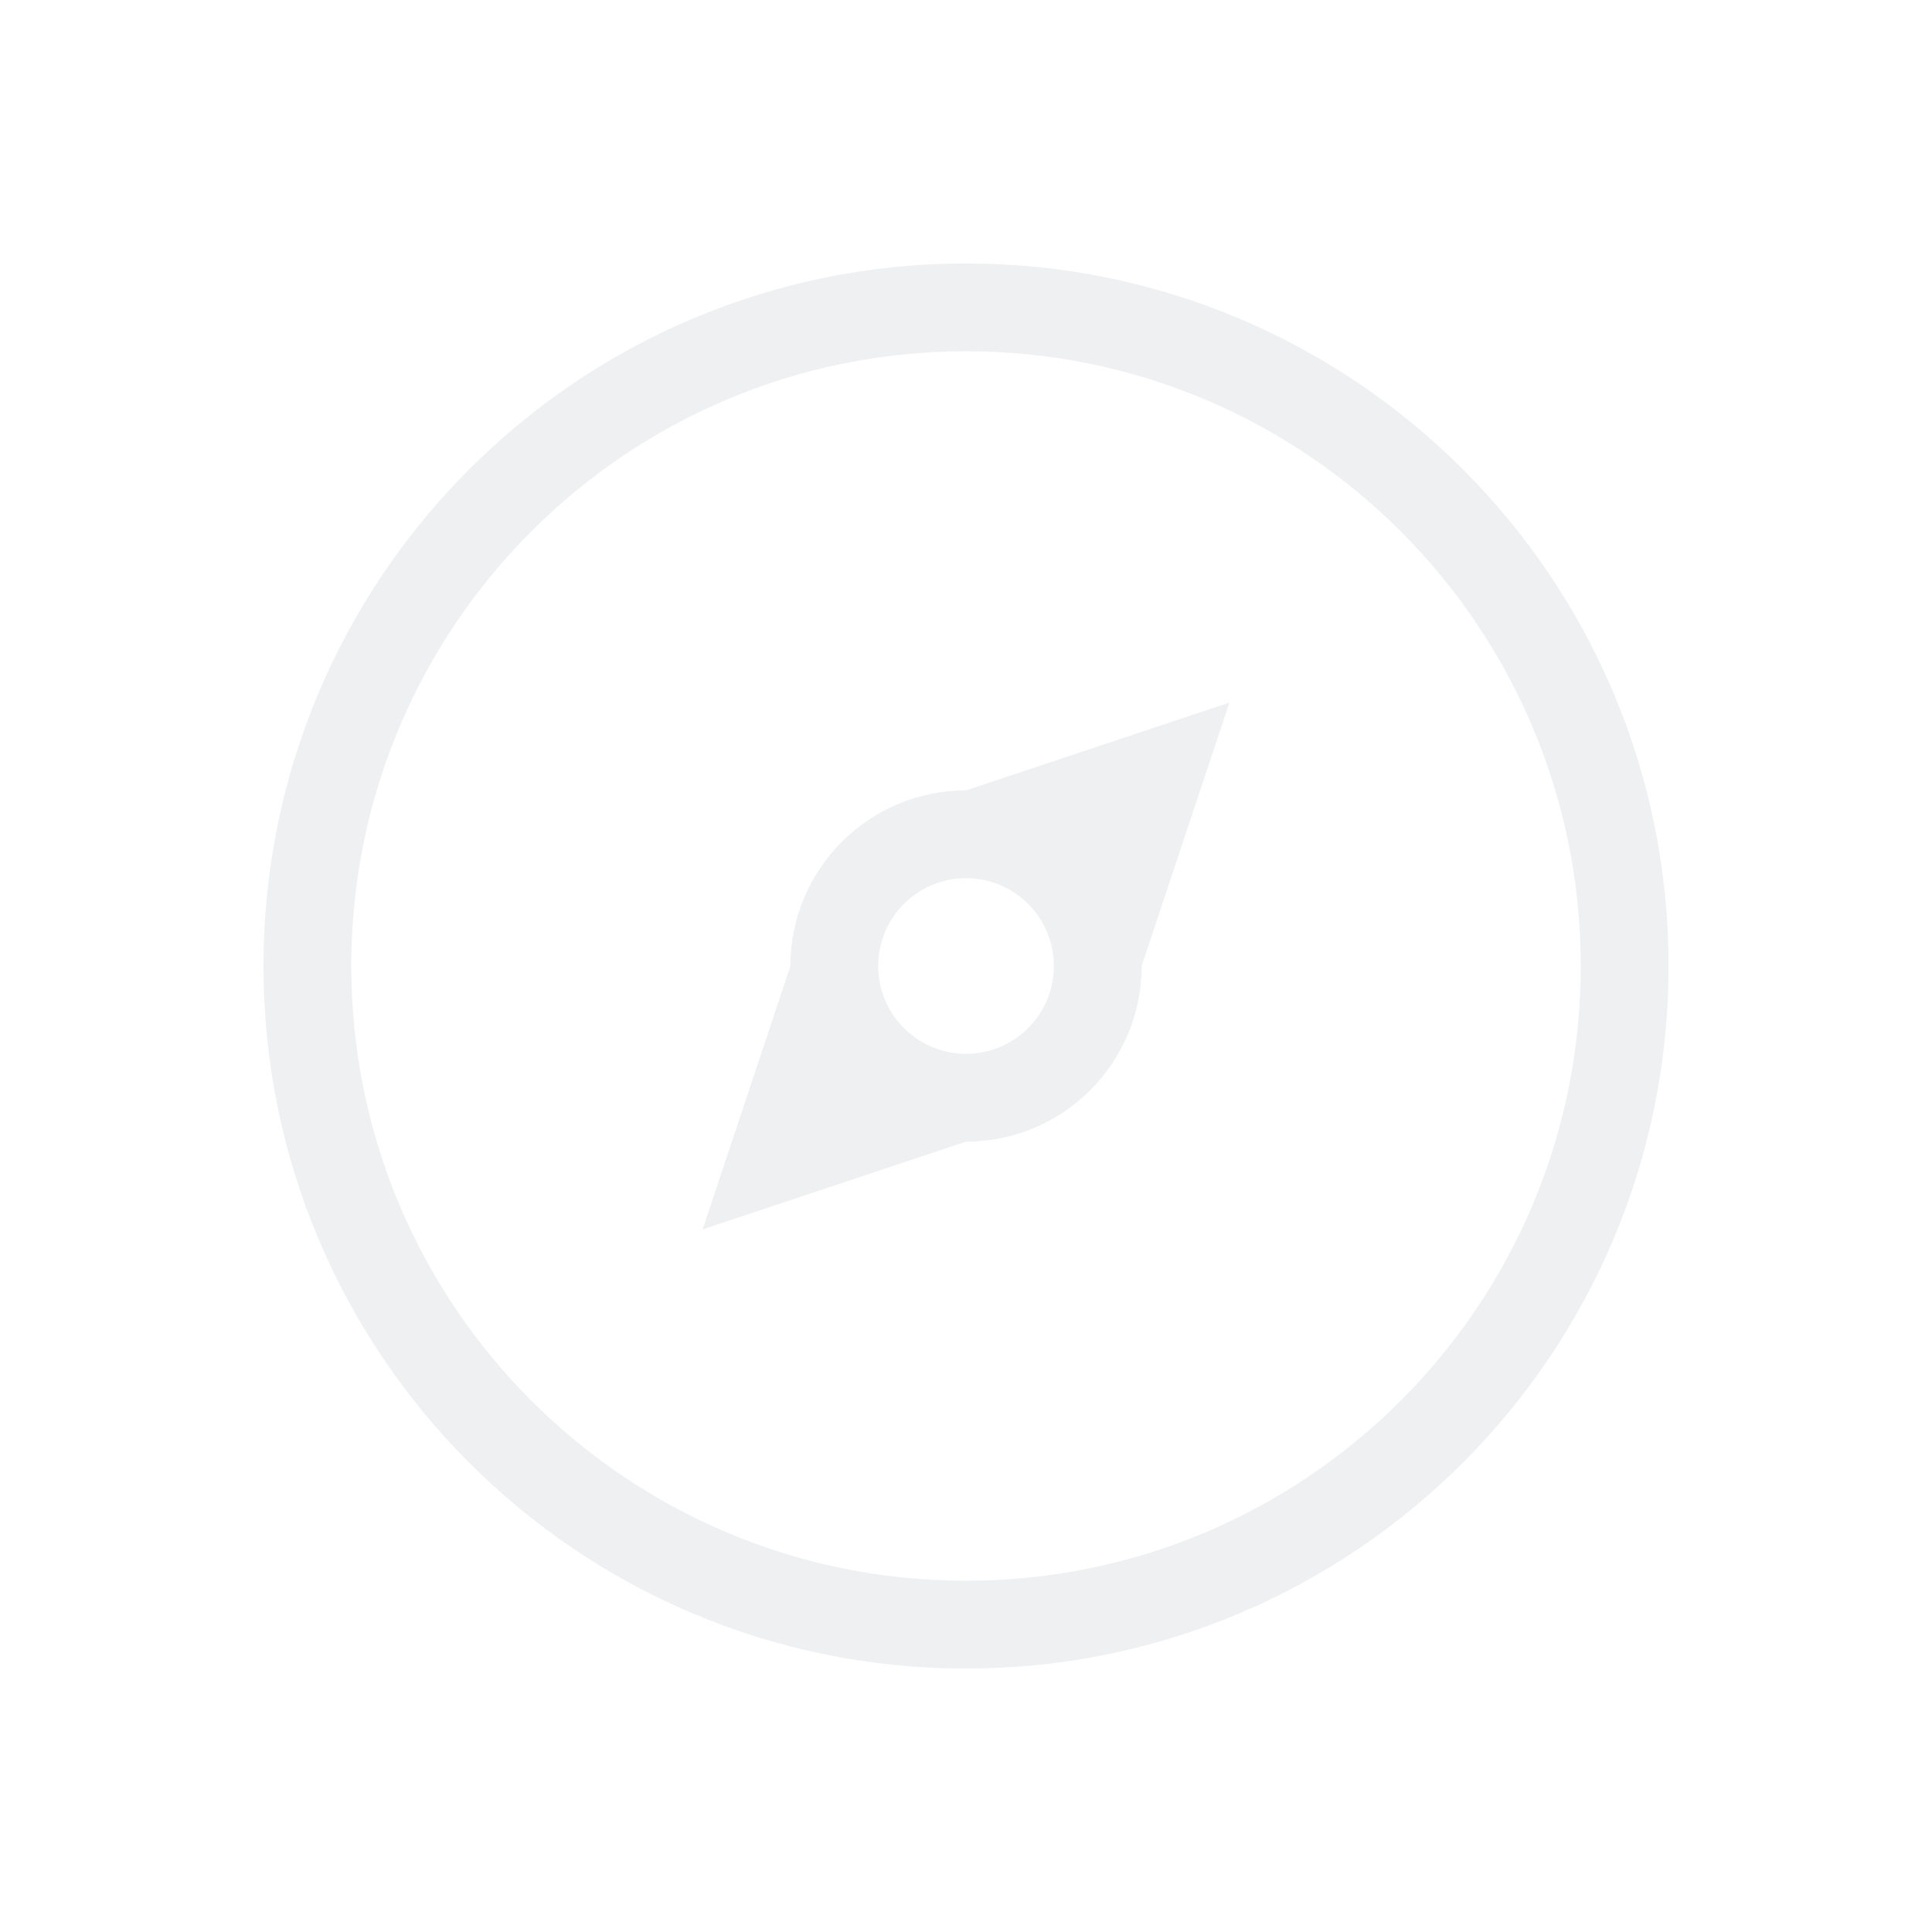
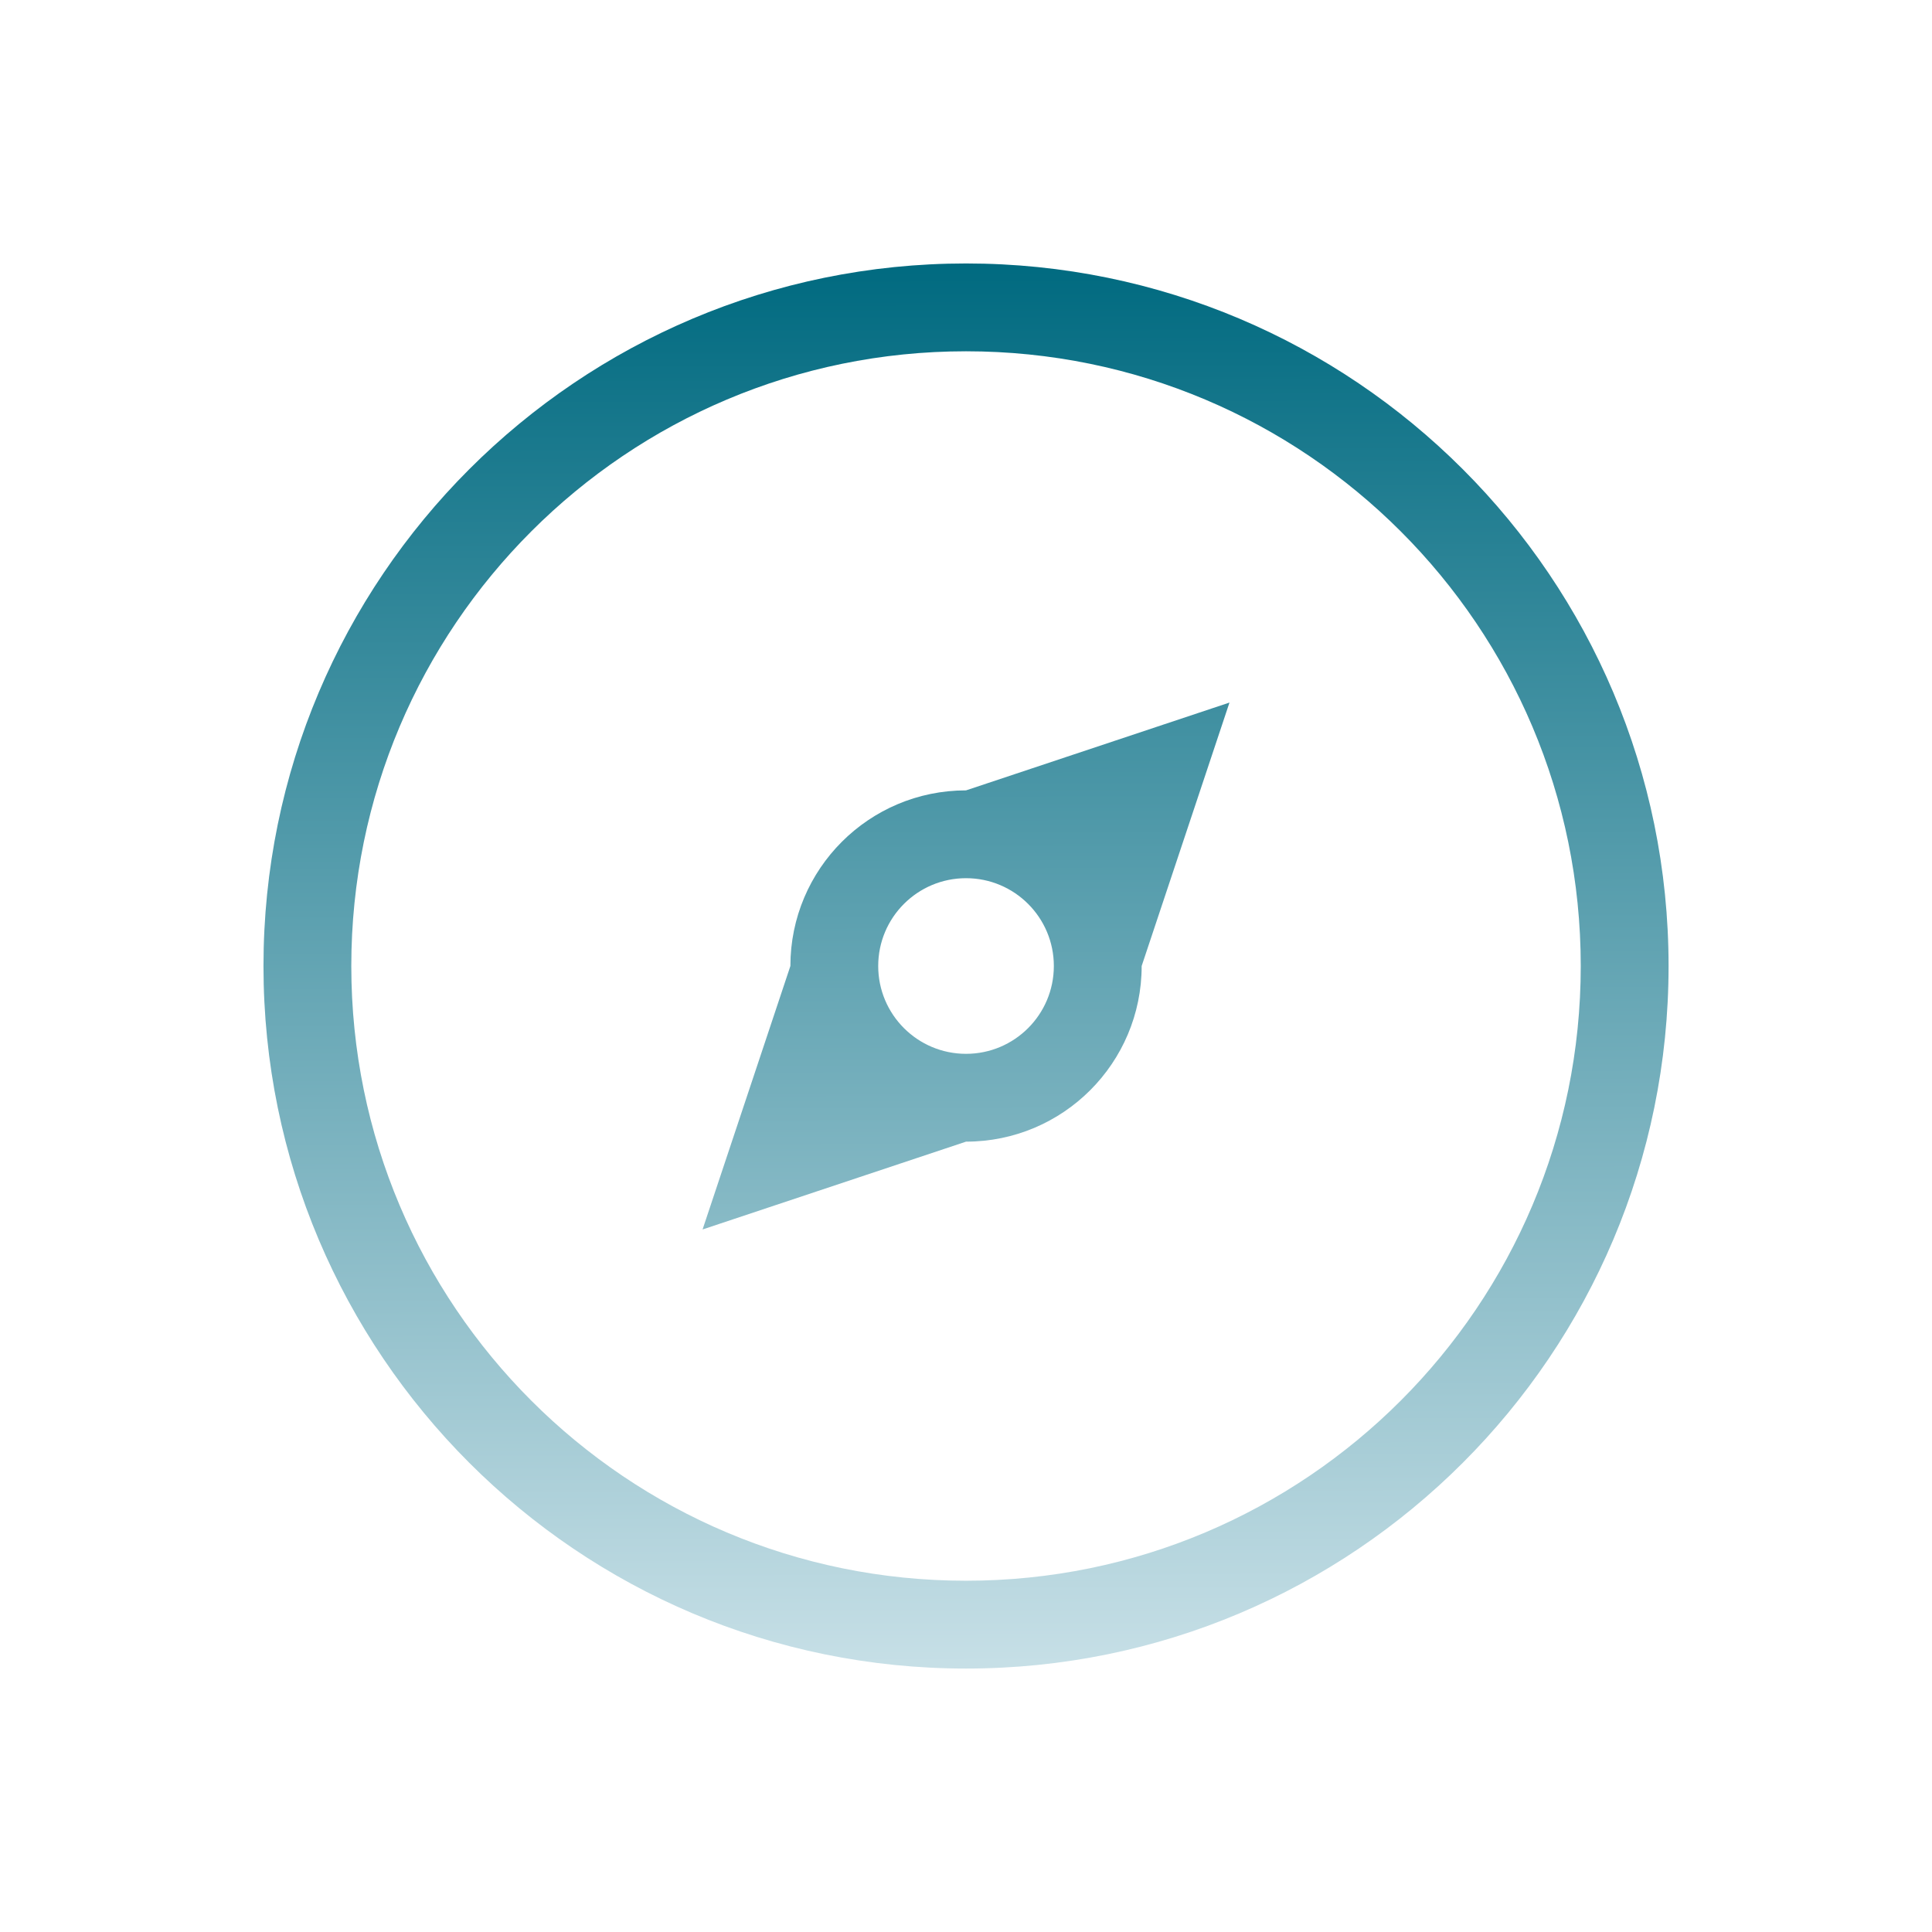
- <svg xmlns="http://www.w3.org/2000/svg" viewBox="0 0 22 22">
+ <svg xmlns="http://www.w3.org/2000/svg" xmlns:xlink="http://www.w3.org/1999/xlink" viewBox="0 0 22 22" version="1.1" id="svg6">
  <defs id="defs3051">
+     <linearGradient id="linearGradient839">
+       <stop style="stop-color:#006a80;stop-opacity:1" offset="0" id="stop835" />
+       <stop style="stop-color:#c8e0e7;stop-opacity:1" offset="1" id="stop837" />
+     </linearGradient>
    <style type="text/css" id="current-color-scheme">
      .ColorScheme-Text {
        color:#eff0f1;
      }
      </style>
+     <linearGradient xlink:href="#linearGradient839" id="linearGradient841" x1="562.286" y1="610.648" x2="562.317" y2="626.748" gradientUnits="userSpaceOnUse" />
  </defs>
-   <path style="fill:currentColor;fill-opacity:1;stroke:none" d="m562.286 610.648a8 8 0 0 0 -8 8 8 8 0 0 0 8 8 8 8 0 0 0 8 -8 8 8 0 0 0 -8 -8m0 1a7 7 0 0 1 7 7 7 7 0 0 1 -7 7 7 7 0 0 1 -7 -7 7 7 0 0 1 7 -7m3 4l-3 1a2 2 0 0 0 -2 2l-1 3 3-1a2 2 0 0 0 2 -2l1-3m-3 2a1 1 0 0 1 1 1 1 1 0 0 1 -1 1 1 1 0 0 1 -1 -1 1 1 0 0 1 1 -1" transform="translate(-551.2857-607.6479)" class="ColorScheme-Text" />
+   <path style="fill:url(#linearGradient841);fill-opacity:1;stroke:none" d="m562.286 610.648a8 8 0 0 0 -8 8 8 8 0 0 0 8 8 8 8 0 0 0 8 -8 8 8 0 0 0 -8 -8m0 1a7 7 0 0 1 7 7 7 7 0 0 1 -7 7 7 7 0 0 1 -7 -7 7 7 0 0 1 7 -7m3 4l-3 1a2 2 0 0 0 -2 2l-1 3 3-1a2 2 0 0 0 2 -2l1-3m-3 2a1 1 0 0 1 1 1 1 1 0 0 1 -1 1 1 1 0 0 1 -1 -1 1 1 0 0 1 1 -1" transform="translate(-551.2857-607.6479)" class="ColorScheme-Text" id="path4" />
</svg>
